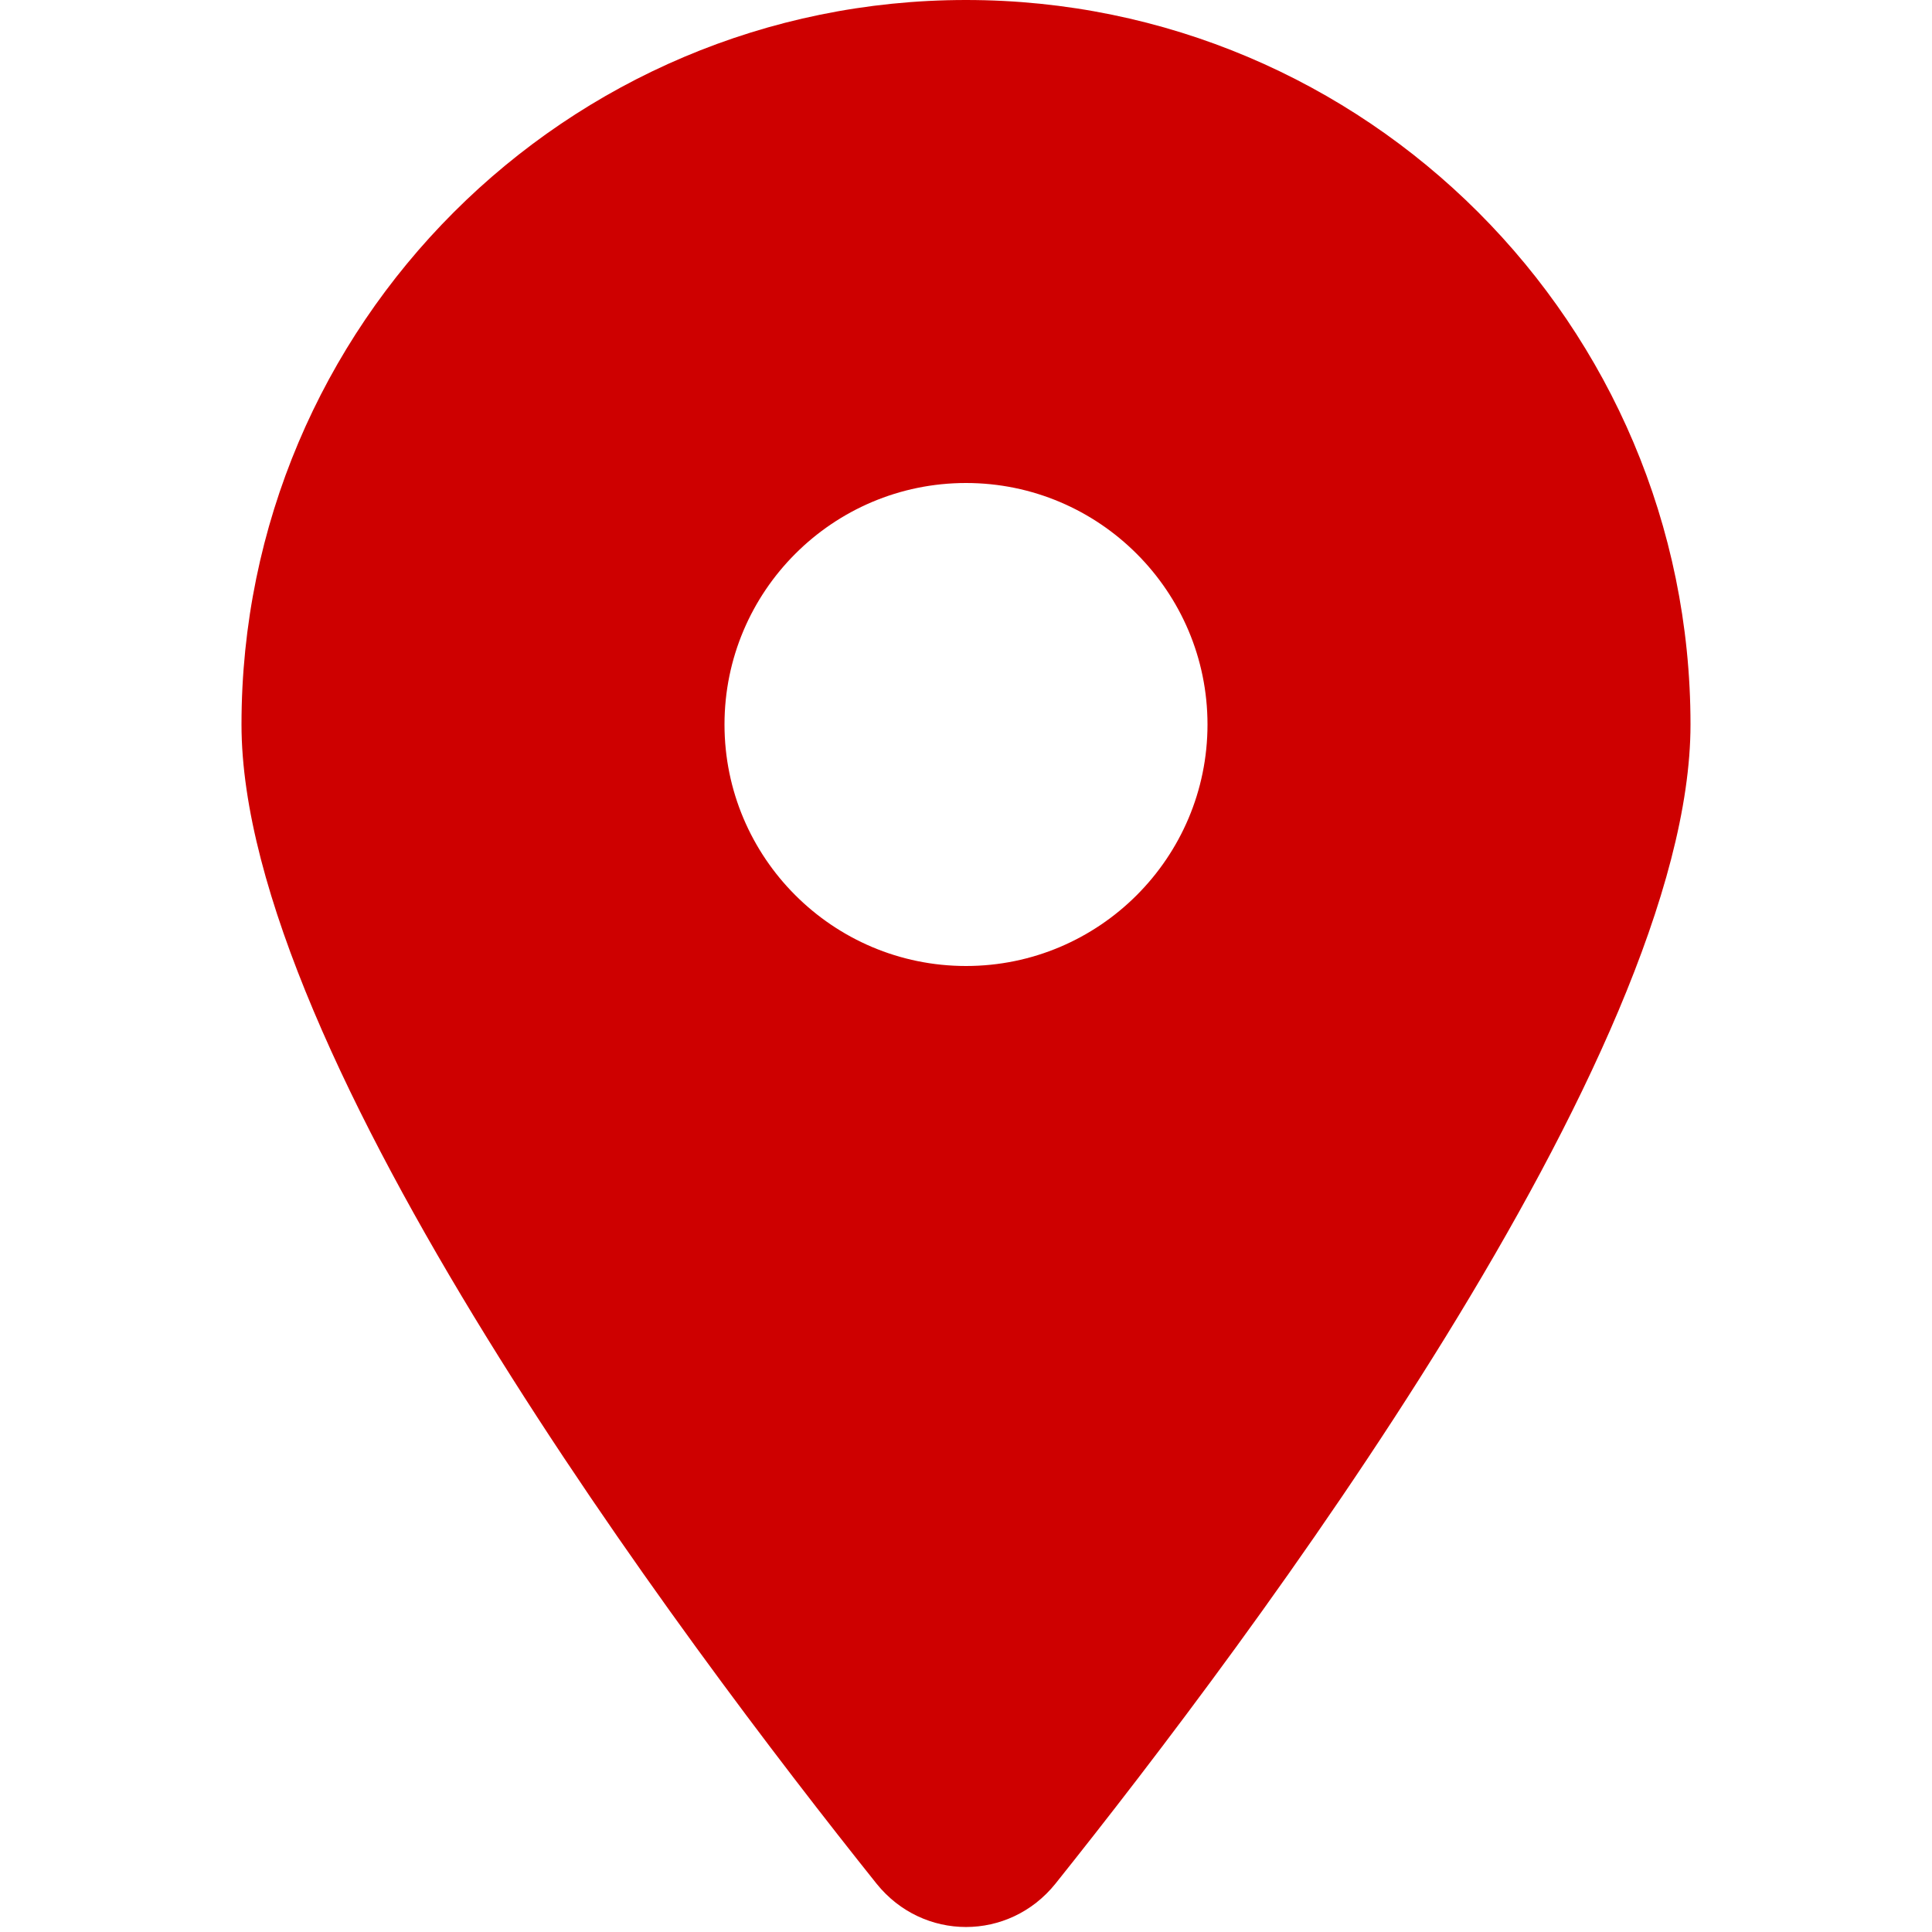
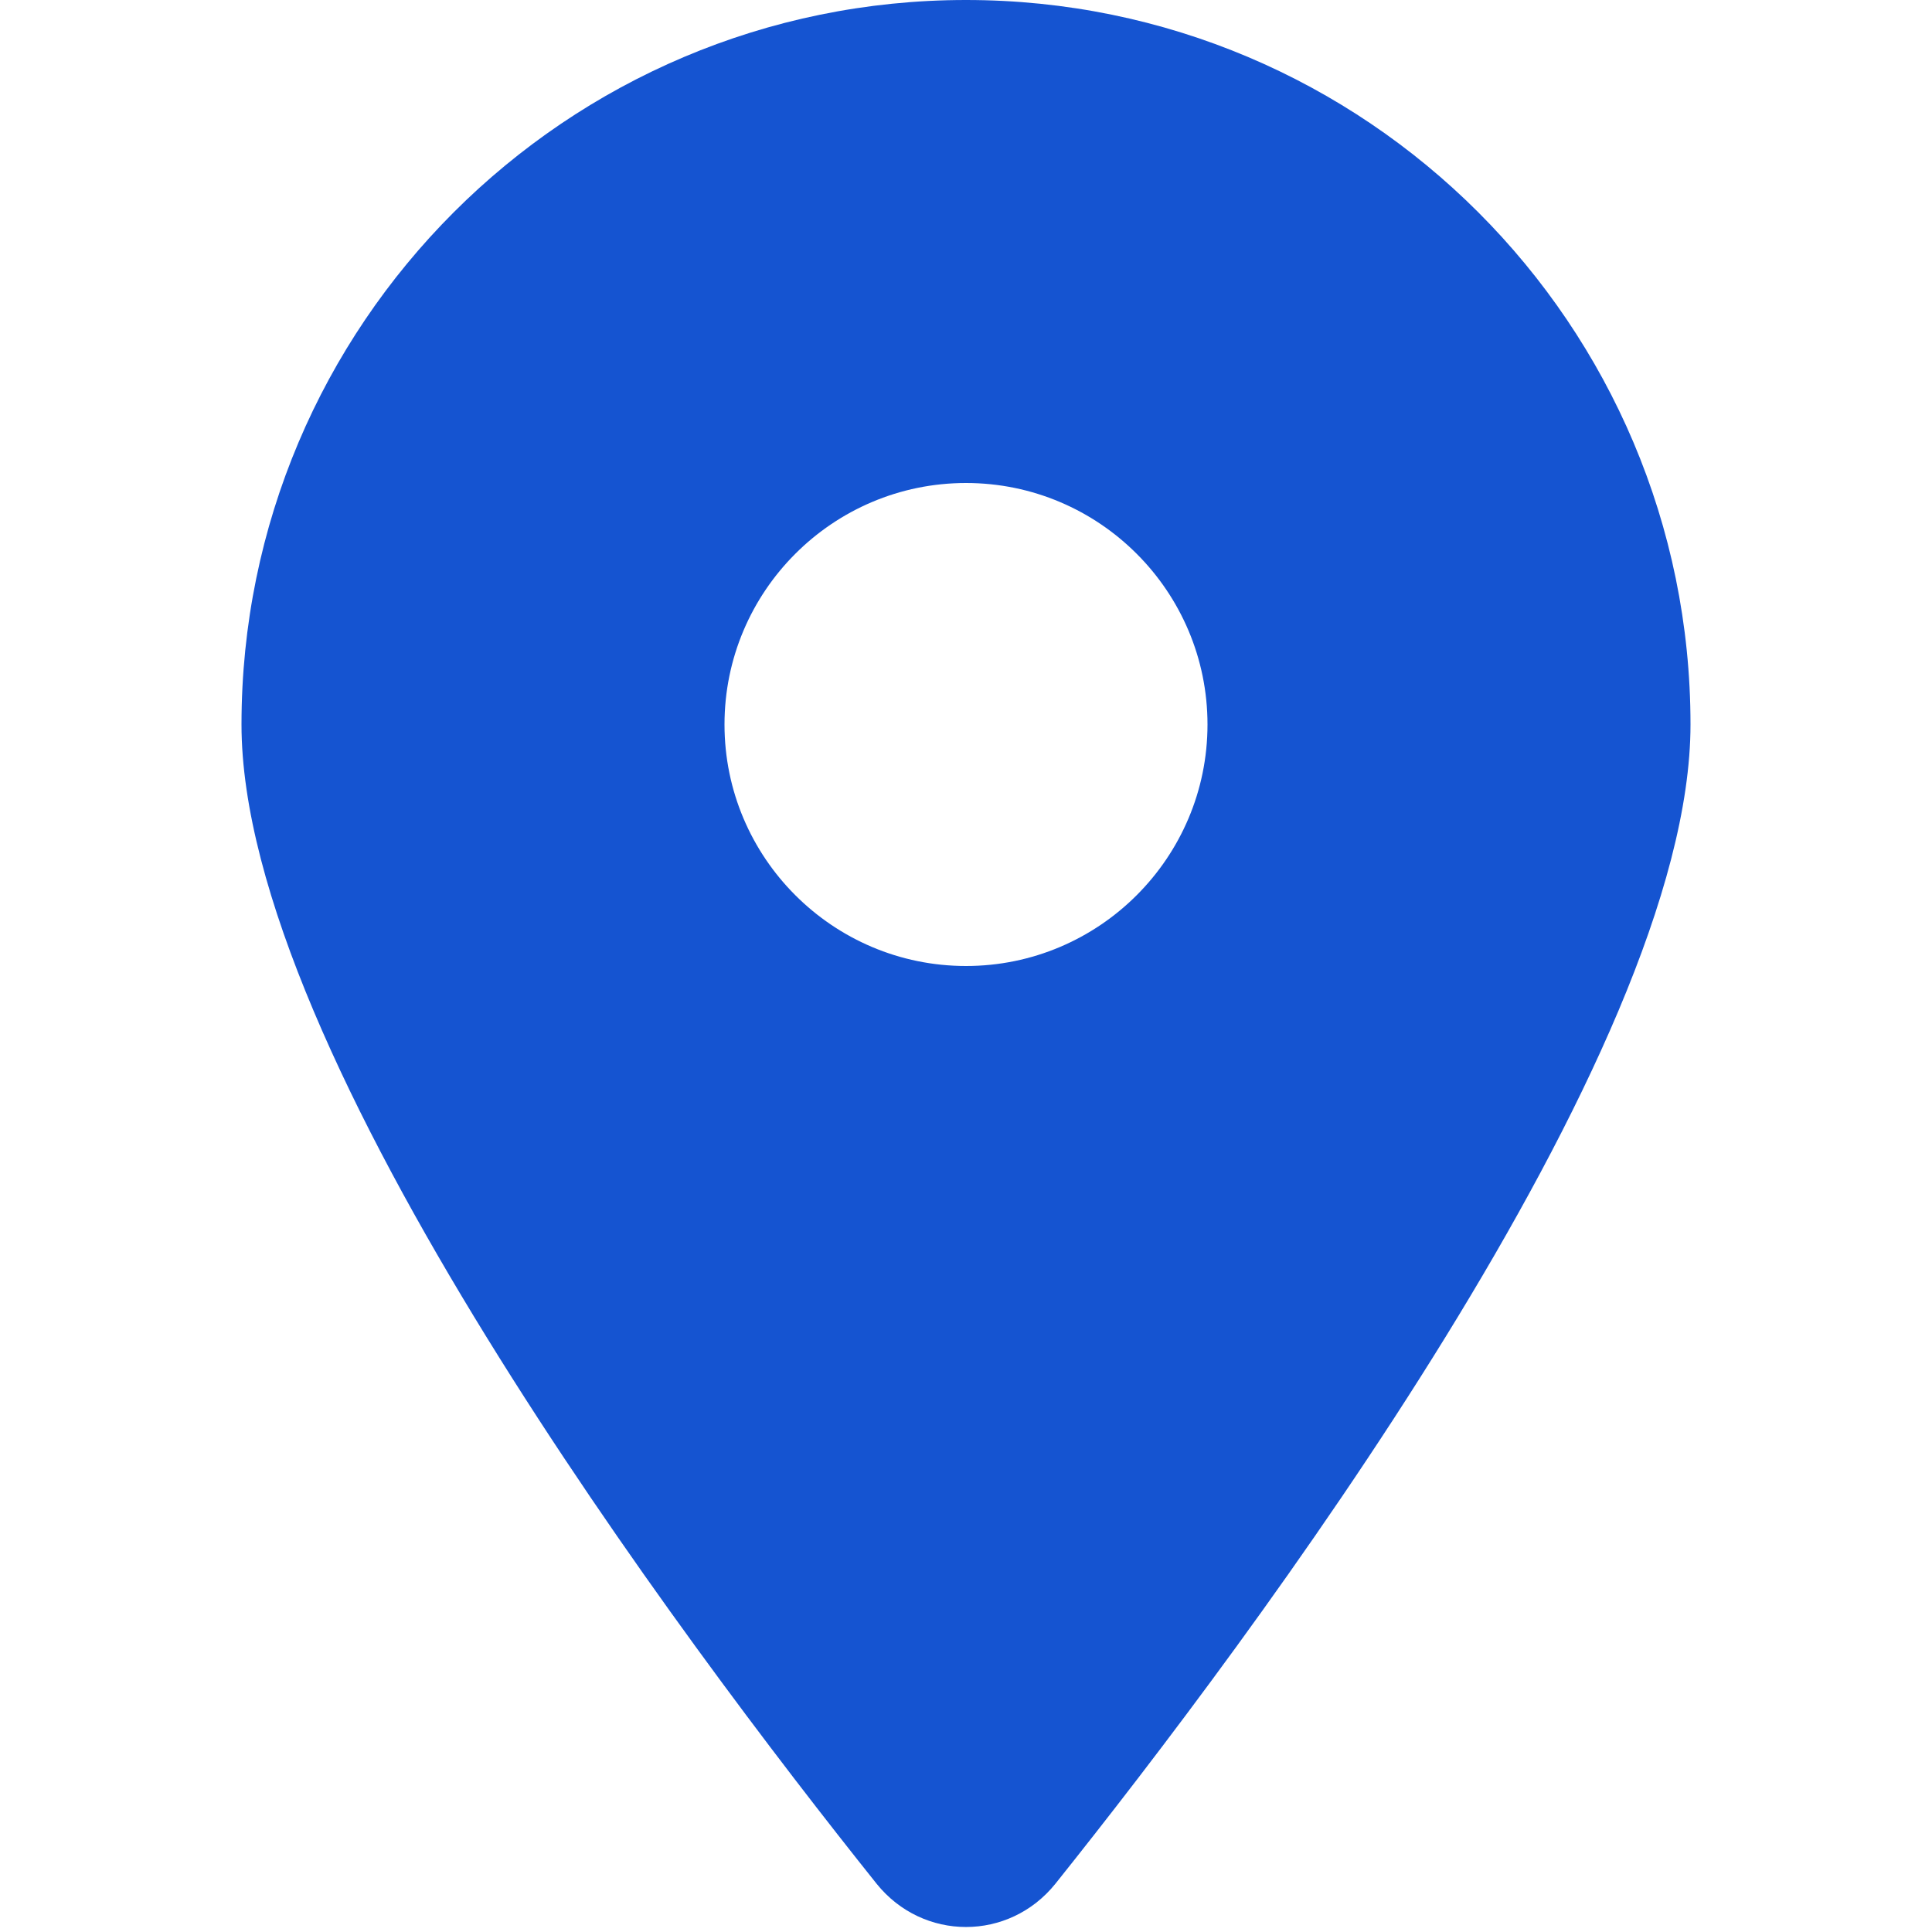
- <svg xmlns="http://www.w3.org/2000/svg" style="fill: #ce0000;width: 18px;height: 18px;" viewBox="0 0 384 512">
+ <svg xmlns="http://www.w3.org/2000/svg" style="fill: #1554d1;width: 6px;height: 6px;" viewBox="0 0 384 512">
  <path d="M215.7 499.2C267 435 384 279.4 384 192C384 86 298 0 192 0S0 86 0 192c0 87.4 117 243 168.3 307.2c12.3 15.3 35.1 15.3 47.4 0zM192 256c-35.3 0-64-28.7-64-64s28.7-64 64-64s64 28.7 64 64s-28.7 64-64 64z" />
</svg>
